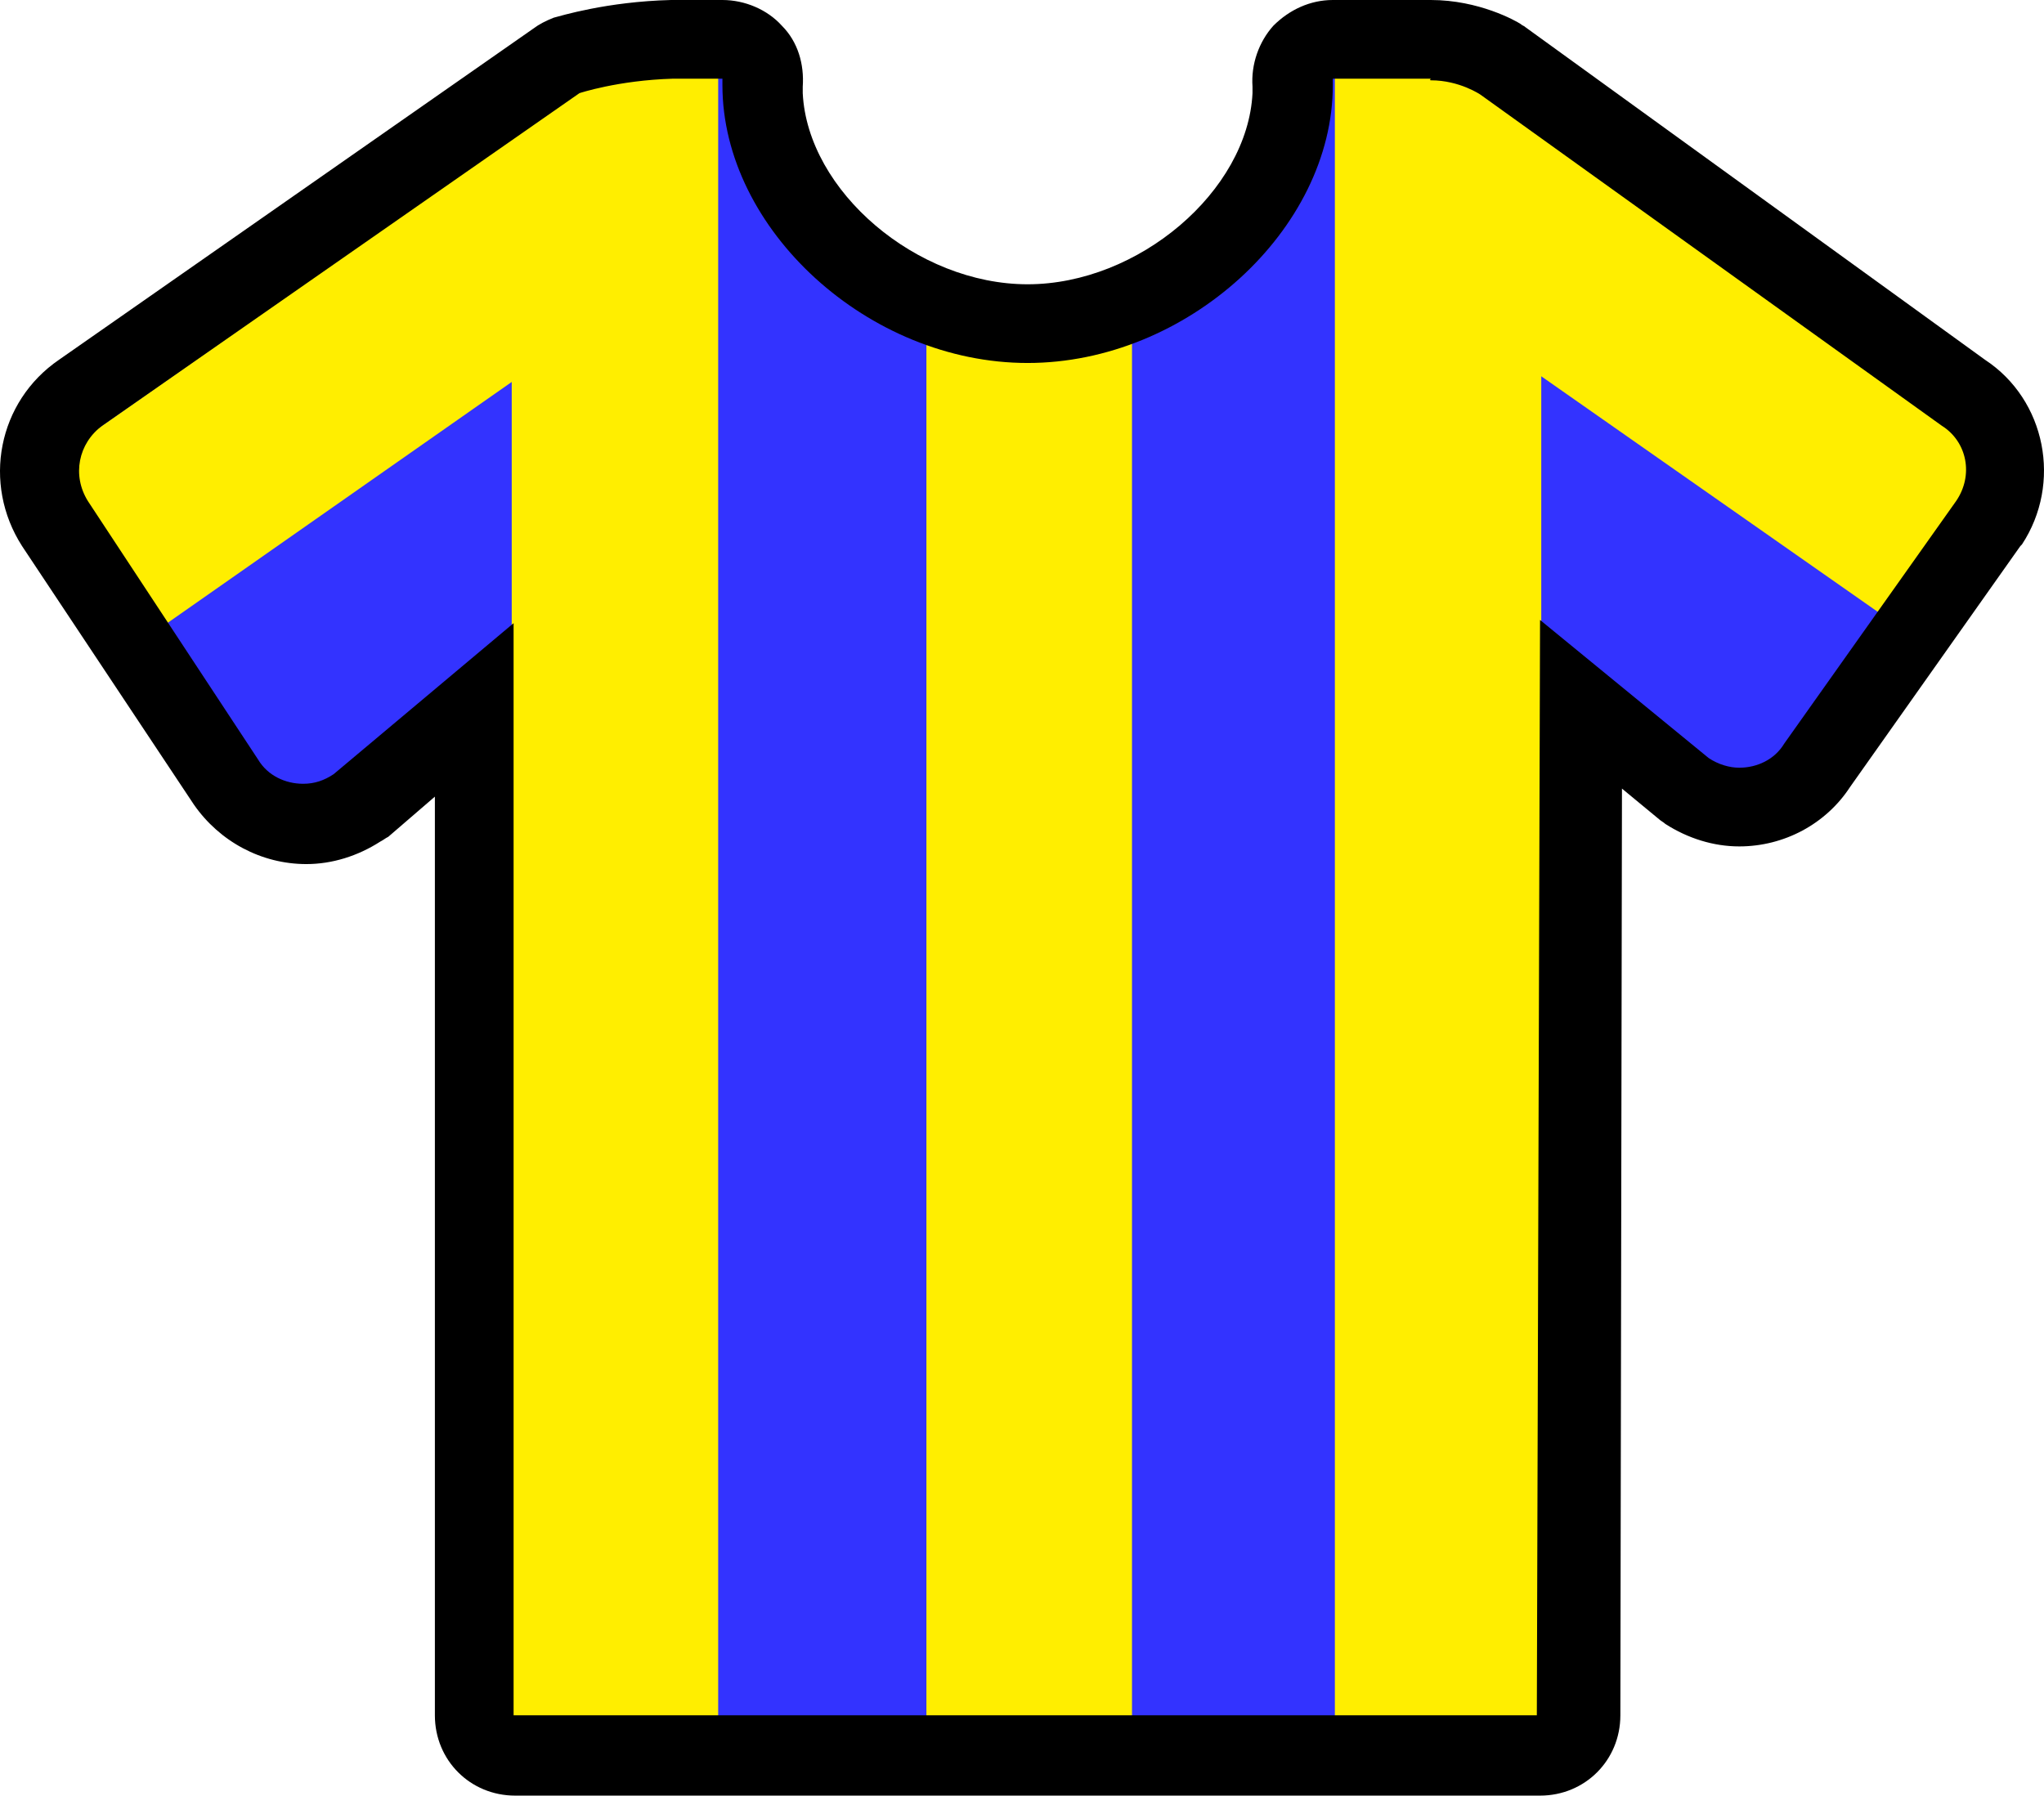
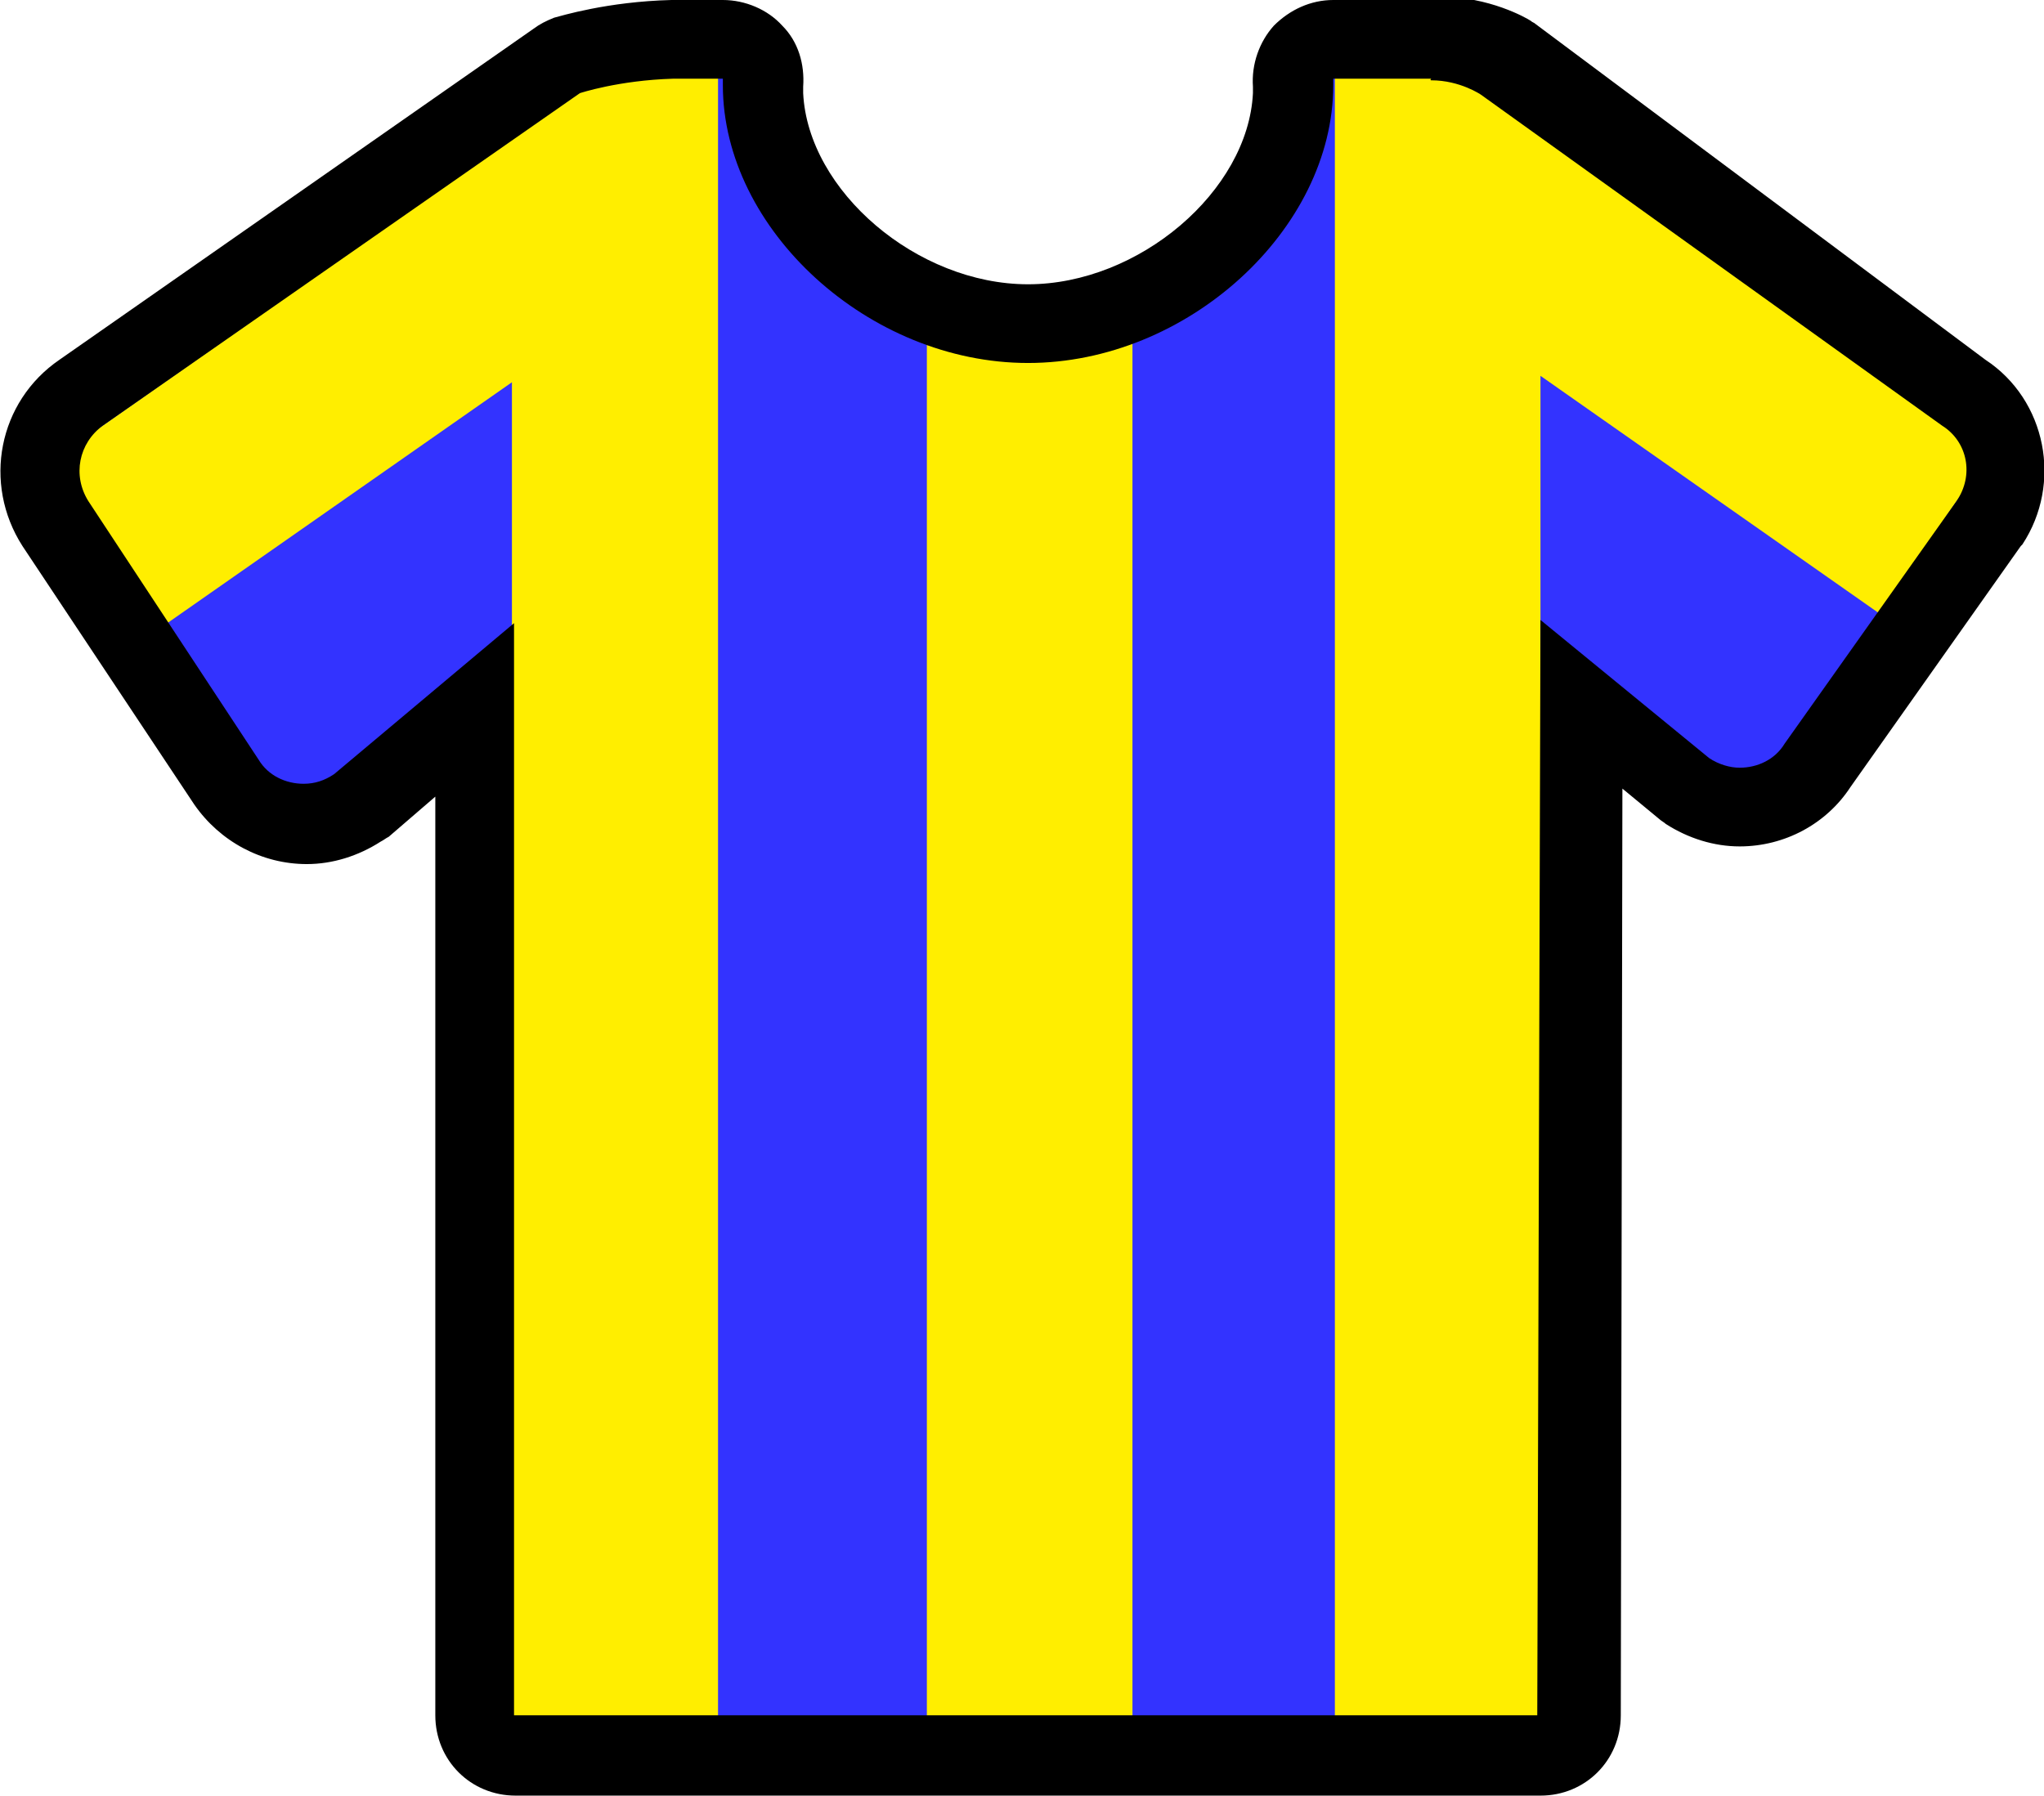
- <svg xmlns="http://www.w3.org/2000/svg" height="100%" width="100%" xml:space="preserve" enable-background="new 0 0 856 412" viewBox="0 0 127.246 111.8" y="0px" x="0px" id="Laag_1" version="1.1">
-   <defs id="defs127" />
-   <path d="m 31.973,109.3 c -1.4,0 -2.5,-1.1 -2.5,-2.5 l 0,-62.6 -7,5.9 c -0.1,0.1 -0.2,0.1 -0.2,0.2 -1,0.6 -2.1,1 -3.2,1 -2,0 -3.8,-1 -4.9,-2.6 l -10.7,-16.1 c -1.8,-2.7 -1,-6.3 1.7,-8.1 l 29.7,-20.7 c 0.2,-0.1 0.4,-0.3 0.7,-0.3 0.1,0 2.8,-0.9 6.6,-1 l 3.1,0 c 0.7,0 1.4,0.3 1.8,0.8 0.5,0.5 0.7,1.2 0.6,1.9 0,0.1 0,0.3 -0.1,0.4 0.2,7.5 8.1,14.5 16.5,14.5 8.4,0 16.3,-7 16.5,-14.5 0,-0.1 0,-0.3 -0.1,-0.4 -0.1,-0.7 0.2,-1.4 0.6,-1.9 0.4,-0.5 1.1,-0.8 1.8,-0.8 l 6.1,0 c 2.4,0 4.3,1.1 4.5,1.2 0.1,0 0.1,0.1 0.2,0.1 l 28.7,20.7 c 2.6,1.7 3.4,5.4 1.6,8.1 l -10.7,15.2 c -1,1.6 -2.9,2.6 -4.9,2.6 l 0,0 c -1.2,0 -2.3,-0.3 -3.2,-1 -0.1,0 -0.1,-0.1 -0.2,-0.2 l -6.4,-5.3 -0.2,62.9 c 0,1.4 -1.1,2.5 -2.5,2.5 l -63.9,0 z" id="path4135" style="fill:#ffee00;stroke:none;stroke-opacity:1;fill-opacity:1" />
-   <path style="fill:#3333ff;stroke:none;stroke-opacity:1;fill-opacity:1" d="M 44.709 2.5 L 44.709 109.301 L 57.672 109.301 L 57.672 18.75 C 52.048 16.365 47.72 11.123 47.572 5.6 C 47.672 5.5 47.674 5.299 47.674 5.199 C 47.774 4.499 47.572 3.801 47.072 3.301 C 46.672 2.801 45.973 2.5 45.273 2.5 L 44.709 2.5 z M 82.873 2.5 C 82.173 2.5 81.472 2.801 81.072 3.301 C 80.672 3.801 80.373 4.499 80.473 5.199 C 80.573 5.299 80.572 5.5 80.572 5.6 C 80.425 11.124 76.095 16.366 70.471 18.75 L 70.471 109.301 L 83.1 109.301 L 83.1 2.5 L 82.873 2.5 z M 95.949 5.441 L 95.949 8.297 L 124.148 28.041 L 117.039 38.195 L 95.949 23.428 L 95.949 109.293 C 97.312 109.253 98.373 108.175 98.373 106.801 L 98.572 43.9 L 104.973 49.199 C 105.073 49.299 105.074 49.4 105.174 49.4 C 106.074 50.1 107.173 50.4 108.373 50.4 C 110.373 50.4 112.273 49.401 113.273 47.801 L 123.973 32.6 C 125.773 29.9 124.973 26.2 122.373 24.5 L 95.949 5.441 z M 31.857 5.902 L 5.174 24.5 C 2.474 26.3 1.673 29.9 3.473 32.6 L 14.174 48.699 C 15.274 50.299 17.072 51.301 19.072 51.301 C 20.172 51.301 21.273 50.901 22.273 50.301 C 22.273 50.201 22.373 50.2 22.473 50.1 L 29.473 44.199 L 29.473 106.801 C 29.473 108.161 30.514 109.229 31.857 109.289 L 31.857 23.781 L 10.258 38.906 L 3.148 28.754 L 31.857 8.65 L 31.857 5.902 z " id="path13" />
-   <path style="stroke:none;stroke-opacity:1;fill:#000000;fill-opacity:1" id="path15" d="m 89.073,5 c 1.8,0 3.1,0.9 3.1,0.9 l 28.7,20.6 c 1.6,1 2,3.1 0.9,4.7 l -10.7,15.1 c -0.6,1 -1.7,1.5 -2.8,1.5 -0.6,0 -1.3,-0.2 -1.9,-0.6 l -10.5,-8.6 -0.2,68.2 -63.7,0 0,-68 -11.2,9.4 c -0.6,0.4 -1.2,0.6 -1.9,0.6 -1.1,0 -2.2,-0.5 -2.8,-1.5 l -10.6,-16.1 c -1,-1.6 -0.6,-3.6 0.9,-4.7 l 29.7,-20.7 c 0,0 2.4,-0.8 5.8,-0.9 l 3.1,0 c 0,0.1 0,0.2 0,0.2 0,0 0,0 0,0 0,0 0,0 0,0.2 0,9 9.1,17.3 19,17.3 9.9,0 19,-8.3 19,-17.3 0,-0.2 0,-0.2 0,-0.2 0,0 0,0 0,0 0,0 0,0 0,-0.2 l 5.9,0 0.2,0 c -0.1,0.1 0,0.1 0,0.1 m 0,-5 c 0,0 -0.1,0 0,0 l -0.2,0 -5.9,0 c -1.4,0 -2.7,0.6 -3.7,1.6 -0.9,1 -1.4,2.4 -1.3,3.8 0,0.1 0,0.2 0,0.4 -0.3,6.1 -7.1,11.9 -14,11.9 -6.9,0 -13.7,-5.8 -14,-11.9 0,-0.1 0,-0.2 0,-0.4 0.1,-1.4 -0.3,-2.8 -1.3,-3.8 -0.9,-1 -2.3,-1.6 -3.7,-1.6 l -3.1,0 c 0,0 -0.1,0 -0.1,0 -4,0.1 -6.9,1 -7.3,1.1 -0.5,0.2 -0.9,0.4 -1.3,0.7 l -29.5,20.6 c -3.8,2.6 -4.8,7.7 -2.3,11.6 l 10.7,16.1 c 1.6,2.3 4.2,3.7 7,3.7 1.6,0 3.2,-0.5 4.6,-1.4 0.2,-0.1 0.3,-0.2 0.5,-0.3 l 2.9,-2.5 0,57.2 c 0,2.8 2.2,5 5,5 l 63.8,0 c 2.8,0 5,-2.2 5,-5 l 0.1,-57.7 2.3,1.9 c 0.1,0.1 0.3,0.2 0.4,0.3 1.4,0.9 3,1.4 4.6,1.4 2.8,0 5.4,-1.4 6.9,-3.7 l 10.6,-15 c 0,0 0.1,-0.1 0.1,-0.1 2.5,-3.8 1.5,-9 -2.3,-11.5 L 94.973,1.7 c -0.1,-0.1 -0.2,-0.1 -0.3,-0.2 -0.3,-0.2 -2.6,-1.5 -5.6,-1.5 l 0,0 z" />
+ <svg xmlns="http://www.w3.org/2000/svg" version="1.1" xml:space="preserve" height="100%" width="100%" enable-background="new 0 0 856 412" y="0px" x="0px" viewBox="0 0 127.246 111.8">
+   <g>
+     <path fill="#fe0" d="m32 109c-1.4 0-2.5-1.1-2.5-2.5v-62.6l-7 5.9c-.1.1-.2.1-.2.2-1 .6-2.1 1-3.2 1-2 0-3.8-1-4.9-2.6l-10.7-16.1c-1.8-2.7-1-6.3 1.7-8.1l29.7-20.7c.2-.1.4-.3.7-.3.1 0 2.8-.9 6.6-1h3.1c.7 0 1.4.3 1.8.8.5.5.7 1.2.6 1.9 0 .1 0 .3-.1.4.2 7.5 8.1 14.5 16.5 14.5s16.3-7 16.5-14.5c0-.1 0-.3-.1-.4-.1-.7.2-1.4.6-1.9s1.1-.8 1.8-.8h6.1c2.4 0 4.3 1.1 4.5 1.2.1 0 .1.1.2.1l28.7 20.7c2.6 1.7 3.4 5.4 1.6 8.1l-10.7 15.2c-1 1.6-2.9 2.6-4.9 2.6-1.2 0-2.3-.3-3.2-1-.1 0-.1-.1-0.2-.2l-6.4-5.3-.2 62.9c0 1.4-1.1 2.5-2.5 2.5h-63.9z" />
+     <path fill="#33f" d="m44.7 2.5v106l13 1v-90.2c-5.7-2.4-10-7.7-10.1-13.2.1-.10.1-.30.1-.40.1-.70-.1-1.4-.6-1.9-.4-.50-1.1-.80-1.8-.80h-.6zm38.2 0c-.7 0-1.4.30-1.8.80s-.7 1.2-.6 1.9c.1.10.1.30.1.40-.2 5.5-4.5 10.8-10.1 13.2v90.2h12.6v-106l-.2-.5zm13 2.94v2.86l28.1 19.7-7 10.2-21.1-14.8v85.6c1.4 0 2.5-1 2.5-2l.2-63.1 6.4 5.3v.2c1 .7 2 1 3 1 2 0 4-1 5-2.6l11-15.2c2-2.7 1-6.4-2-8.1l-26.1-19.1zm-64 .46l-26.7 18.6c-2.73 1.8-3.53 5.4-1.73 8.1l10.7 16.1c1.1 1.6 2.9 2.6 4.9 2.6 1.1 0 2.2-.4 3.2-1 0-.1.1-.1.2-.2l7-5.9v62.8c0 1 1 2 2.4 2v-85.2l-21.6 15.1-7.15-10.1 28.8-20.2-.1-2.7z" />
+     <path d="m89.1 5c1.8 0 3.1.9 3.1.9l28.7 20.6c1.6 1 2 3.1.9 4.7l-10.7 15.1c-0.6 1-1.7 1.5-2.8 1.5-.6 0-1.3-.2-1.9-.6l-10.5-8.6-.2 68.2h-63.7v-68l-11.2 9.4c-.6.4-1.2.6-1.9.6-1.1 0-2.2-.5-2.8-1.5l-10.6-16.1c-1-1.6-.6-3.6.9-4.7l29.7-20.7s2.4-.8 5.8-.9h3.1v.2.2c0 9 9.1 17.3 19 17.3s19-8.3 19-17.3v-.2-.2h5.9.2c-.1.1 0 .1 0 .1m0-5s-.1 0 0 0h-.2-5.9c-1.4 0-2.7.6-3.7 1.6-.9 1-1.4 2.4-1.3 3.8v.4c-.3 6.1-7.1 11.9-14 11.9s-13.7-5.8-14-11.9v-.4c.1-1.4-.3-2.8-1.3-3.8-.9-1-2.3-1.6-3.7-1.6h-3.1-.1c-4 .1-6.9 1-7.3 1.1-.5.2-.9.4-1.3.7l-29.5 20.6c-3.8 2.6-4.8 7.7-2.3 11.6l10.7 16.1c1.6 2.3 4.2 3.7 7 3.7 1.6 0 3.2-.5 4.6-1.4.2-.1.3-.2.5-.3l2.9-2.5v57.2c0 2.8 2.2 5 5 5h63.8c2.8 0 5-2.2 5-5l.1-57.7 2.3 1.9c.1.1.3.2.4.3 1.4.9 3 1.4 4.6 1.4 2.8 0 5.4-1.4 6.9-3.7l10.6-15 .1-.1c2.5-3.8 1.5-9-2.3-11.5l-28-20.9c-.1-.1-.2-.1-.3-.2-.3-.2-2.6-1.5-5.6-1.5z" />
+   </g>
</svg>
